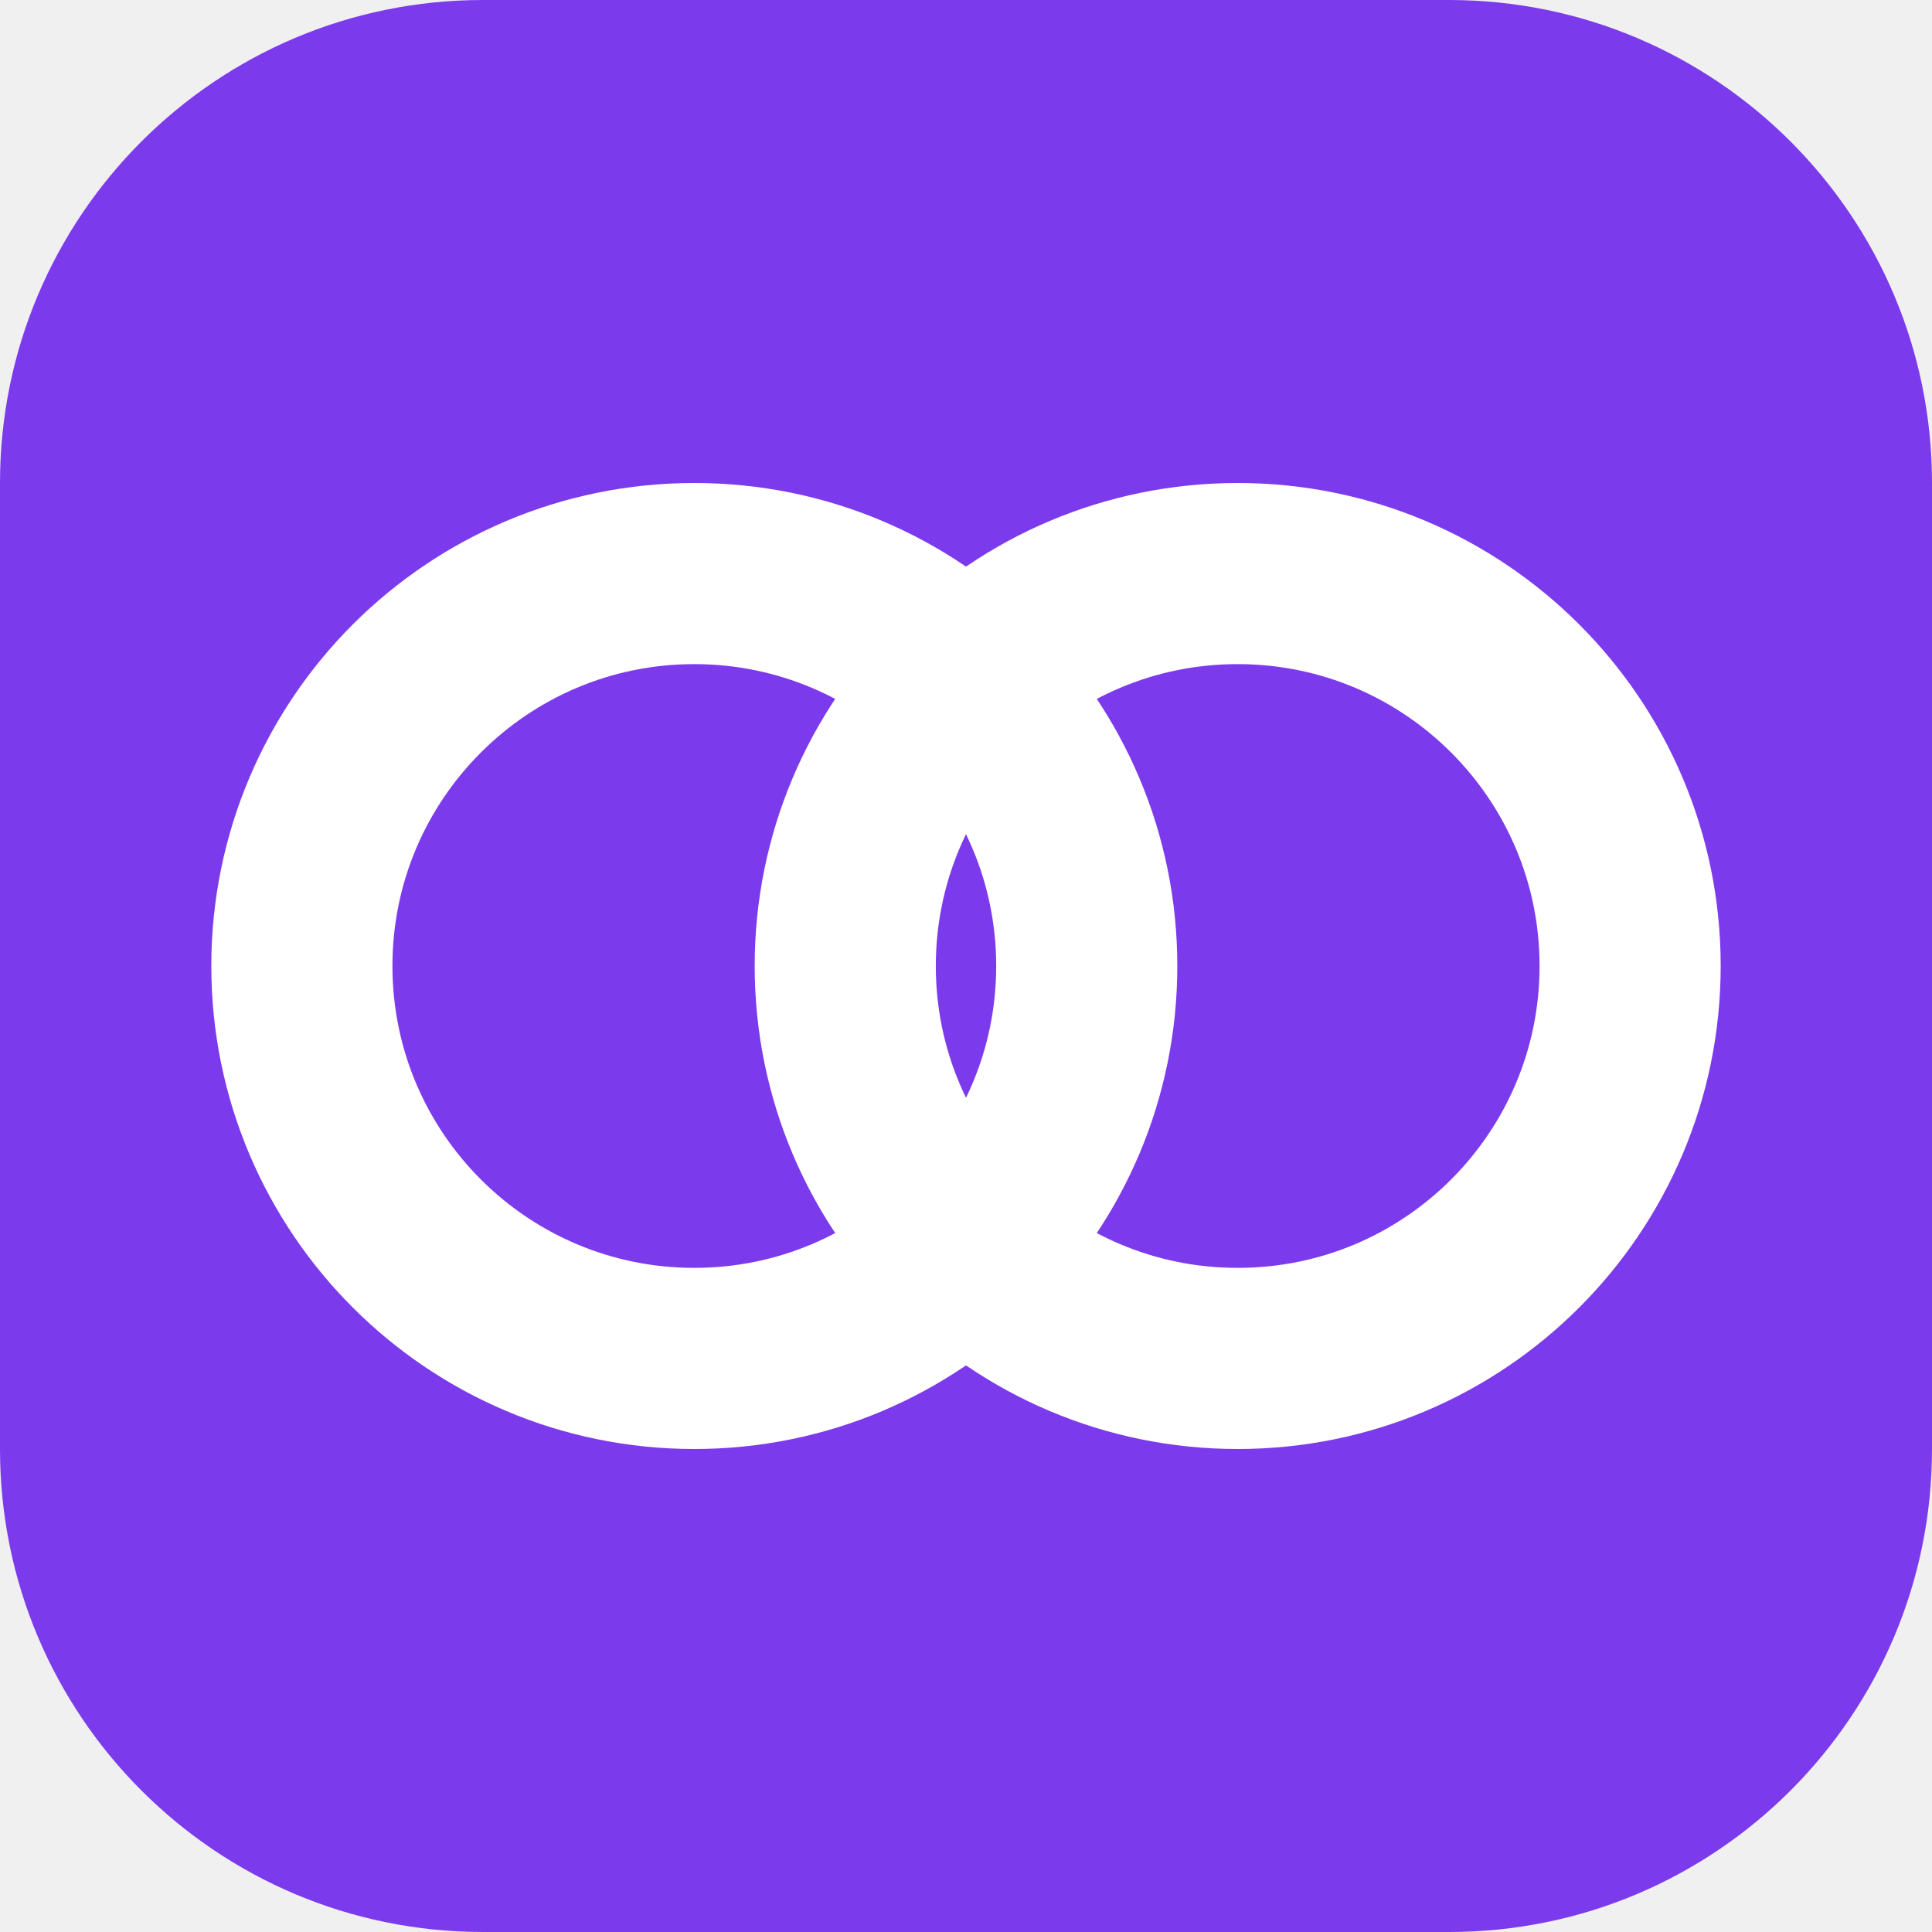
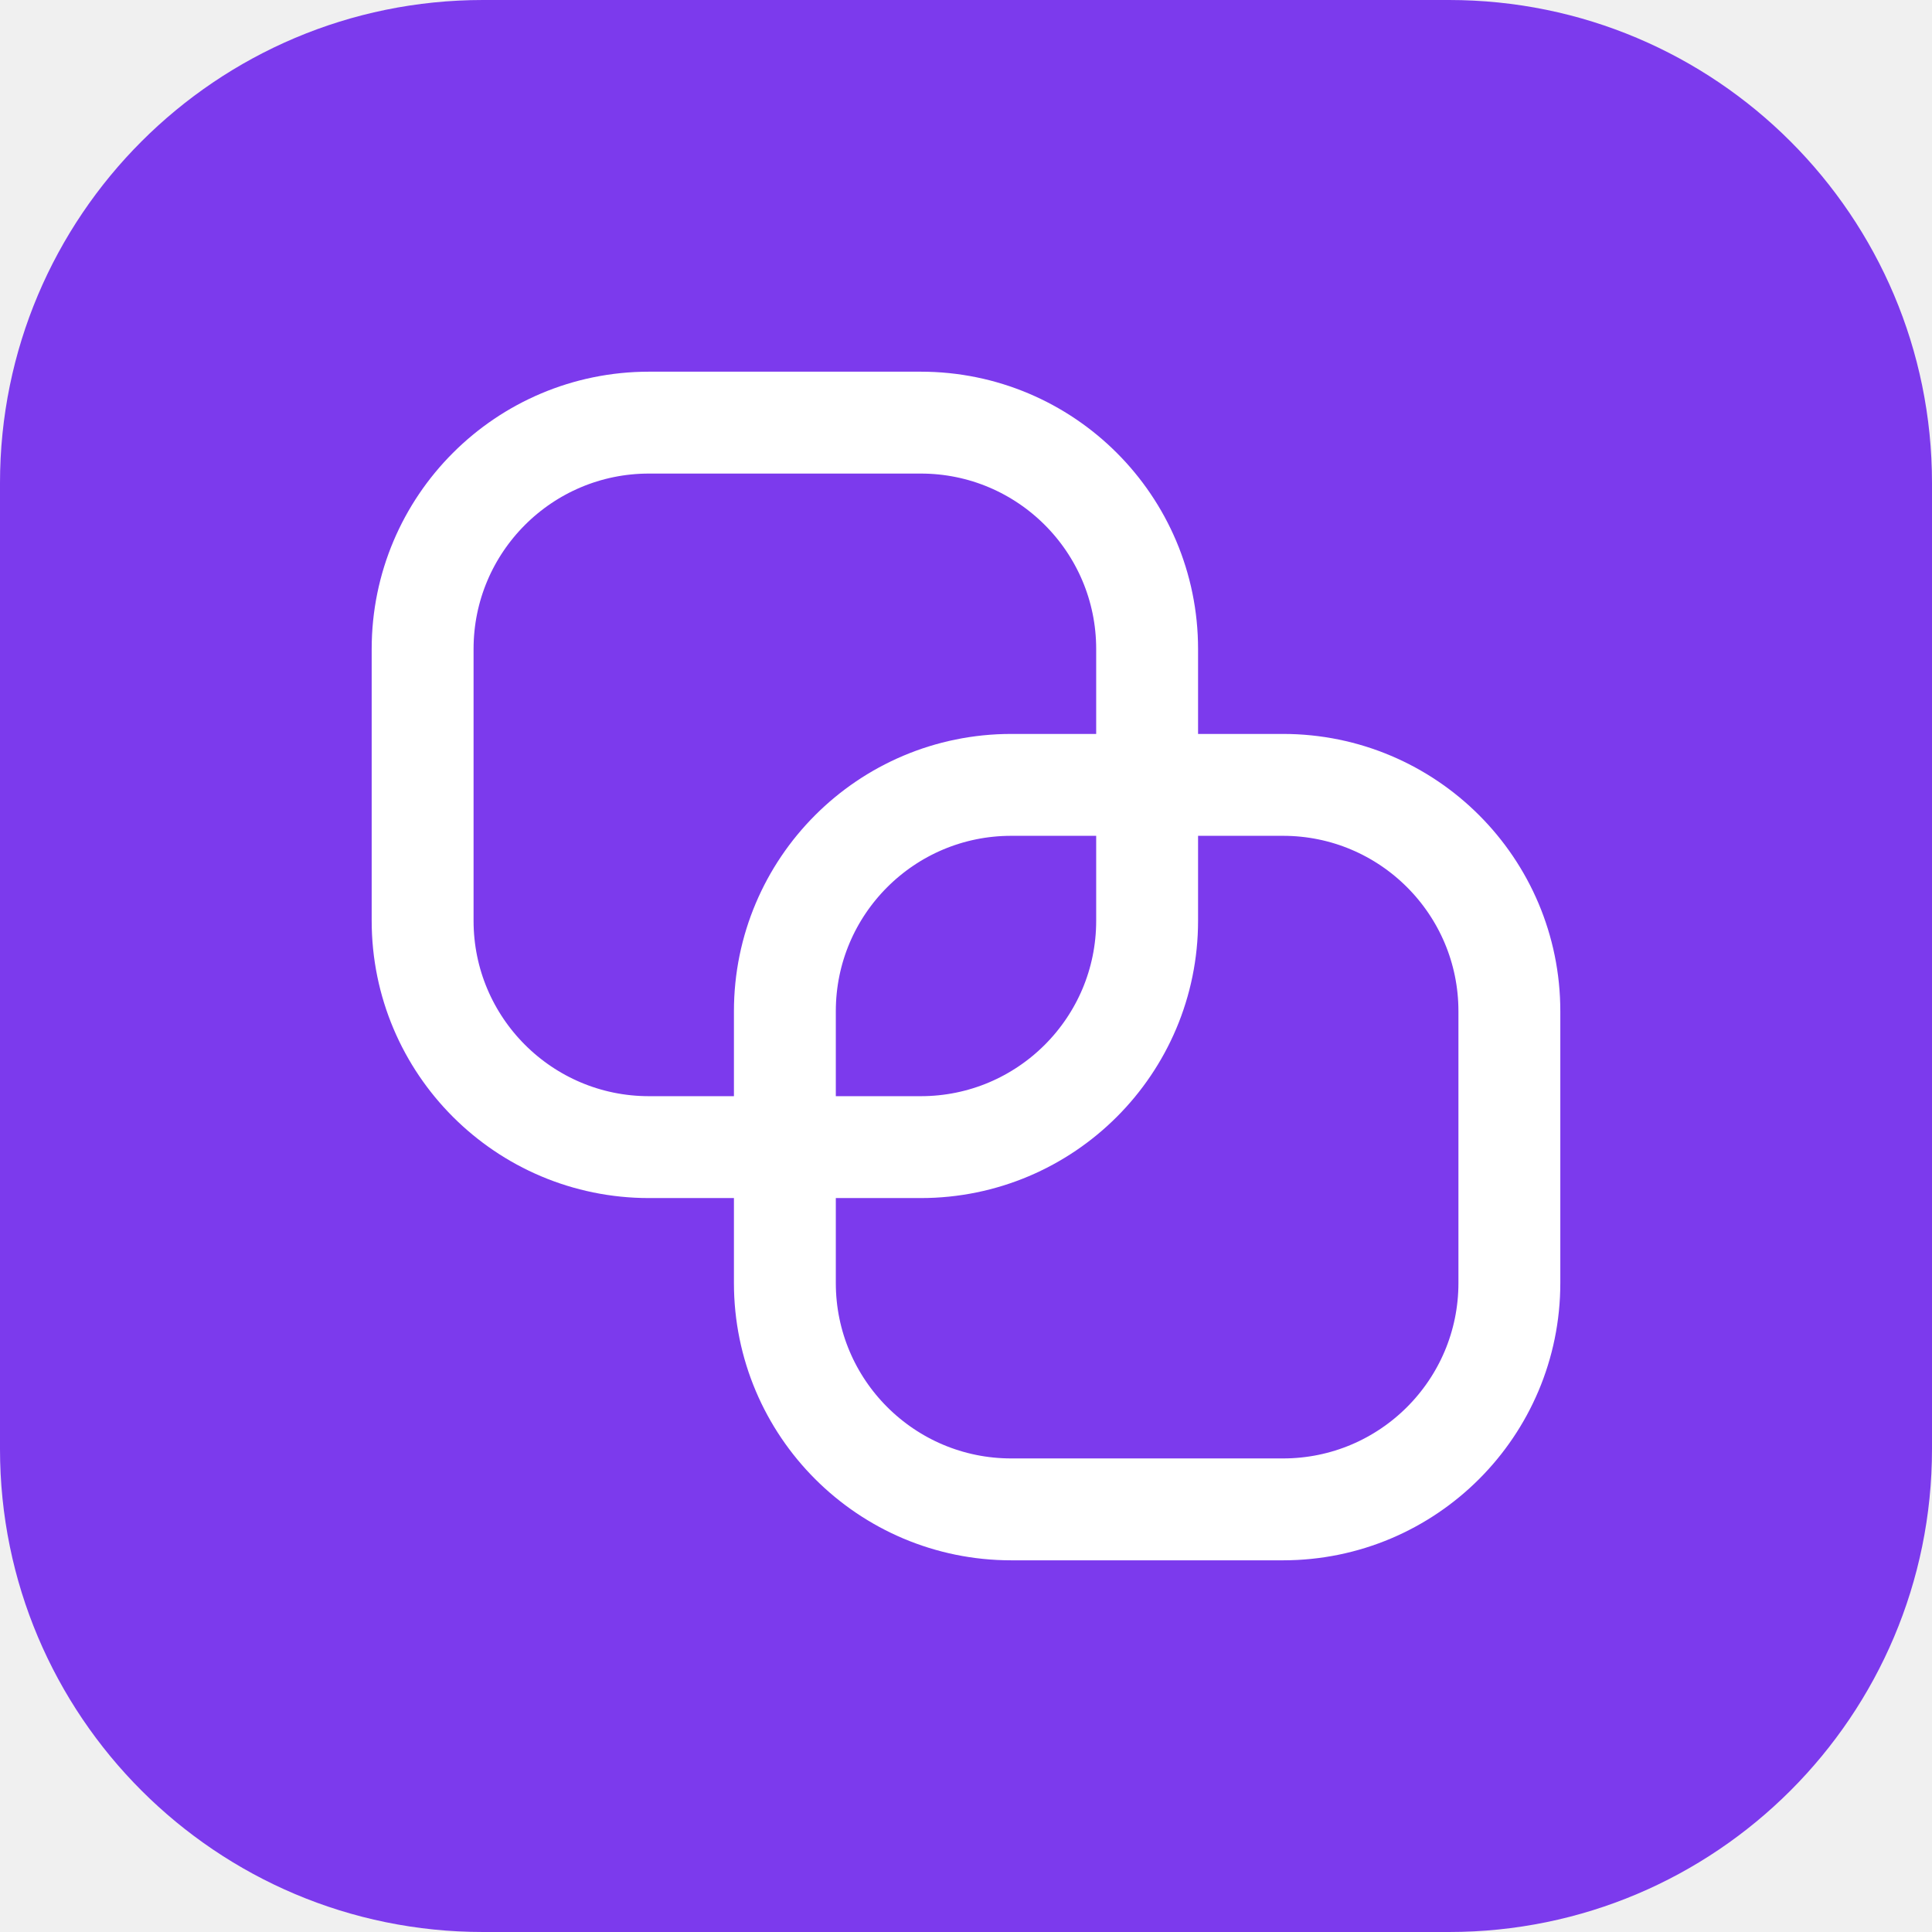
<svg xmlns="http://www.w3.org/2000/svg" width="64" height="64" viewBox="0 0 64 64" fill="none">
  <rect width="64" height="64" rx="16" fill="#7c3aed" />
-   <circle cx="23" cy="32" r="13" stroke="#fff" stroke-width="6" />
-   <circle cx="41" cy="32" r="13" stroke="#fff" stroke-width="6" />
+   <g transform="translate(8 8) scale(1.5)">
+     <rect x="4" y="4" width="16" height="16" rx="5" stroke="#fff" stroke-width="2.25" />
+     <rect x="12" y="12" width="16" height="16" rx="5" stroke="#fff" stroke-width="2.25" />
+   </g>
</svg>
